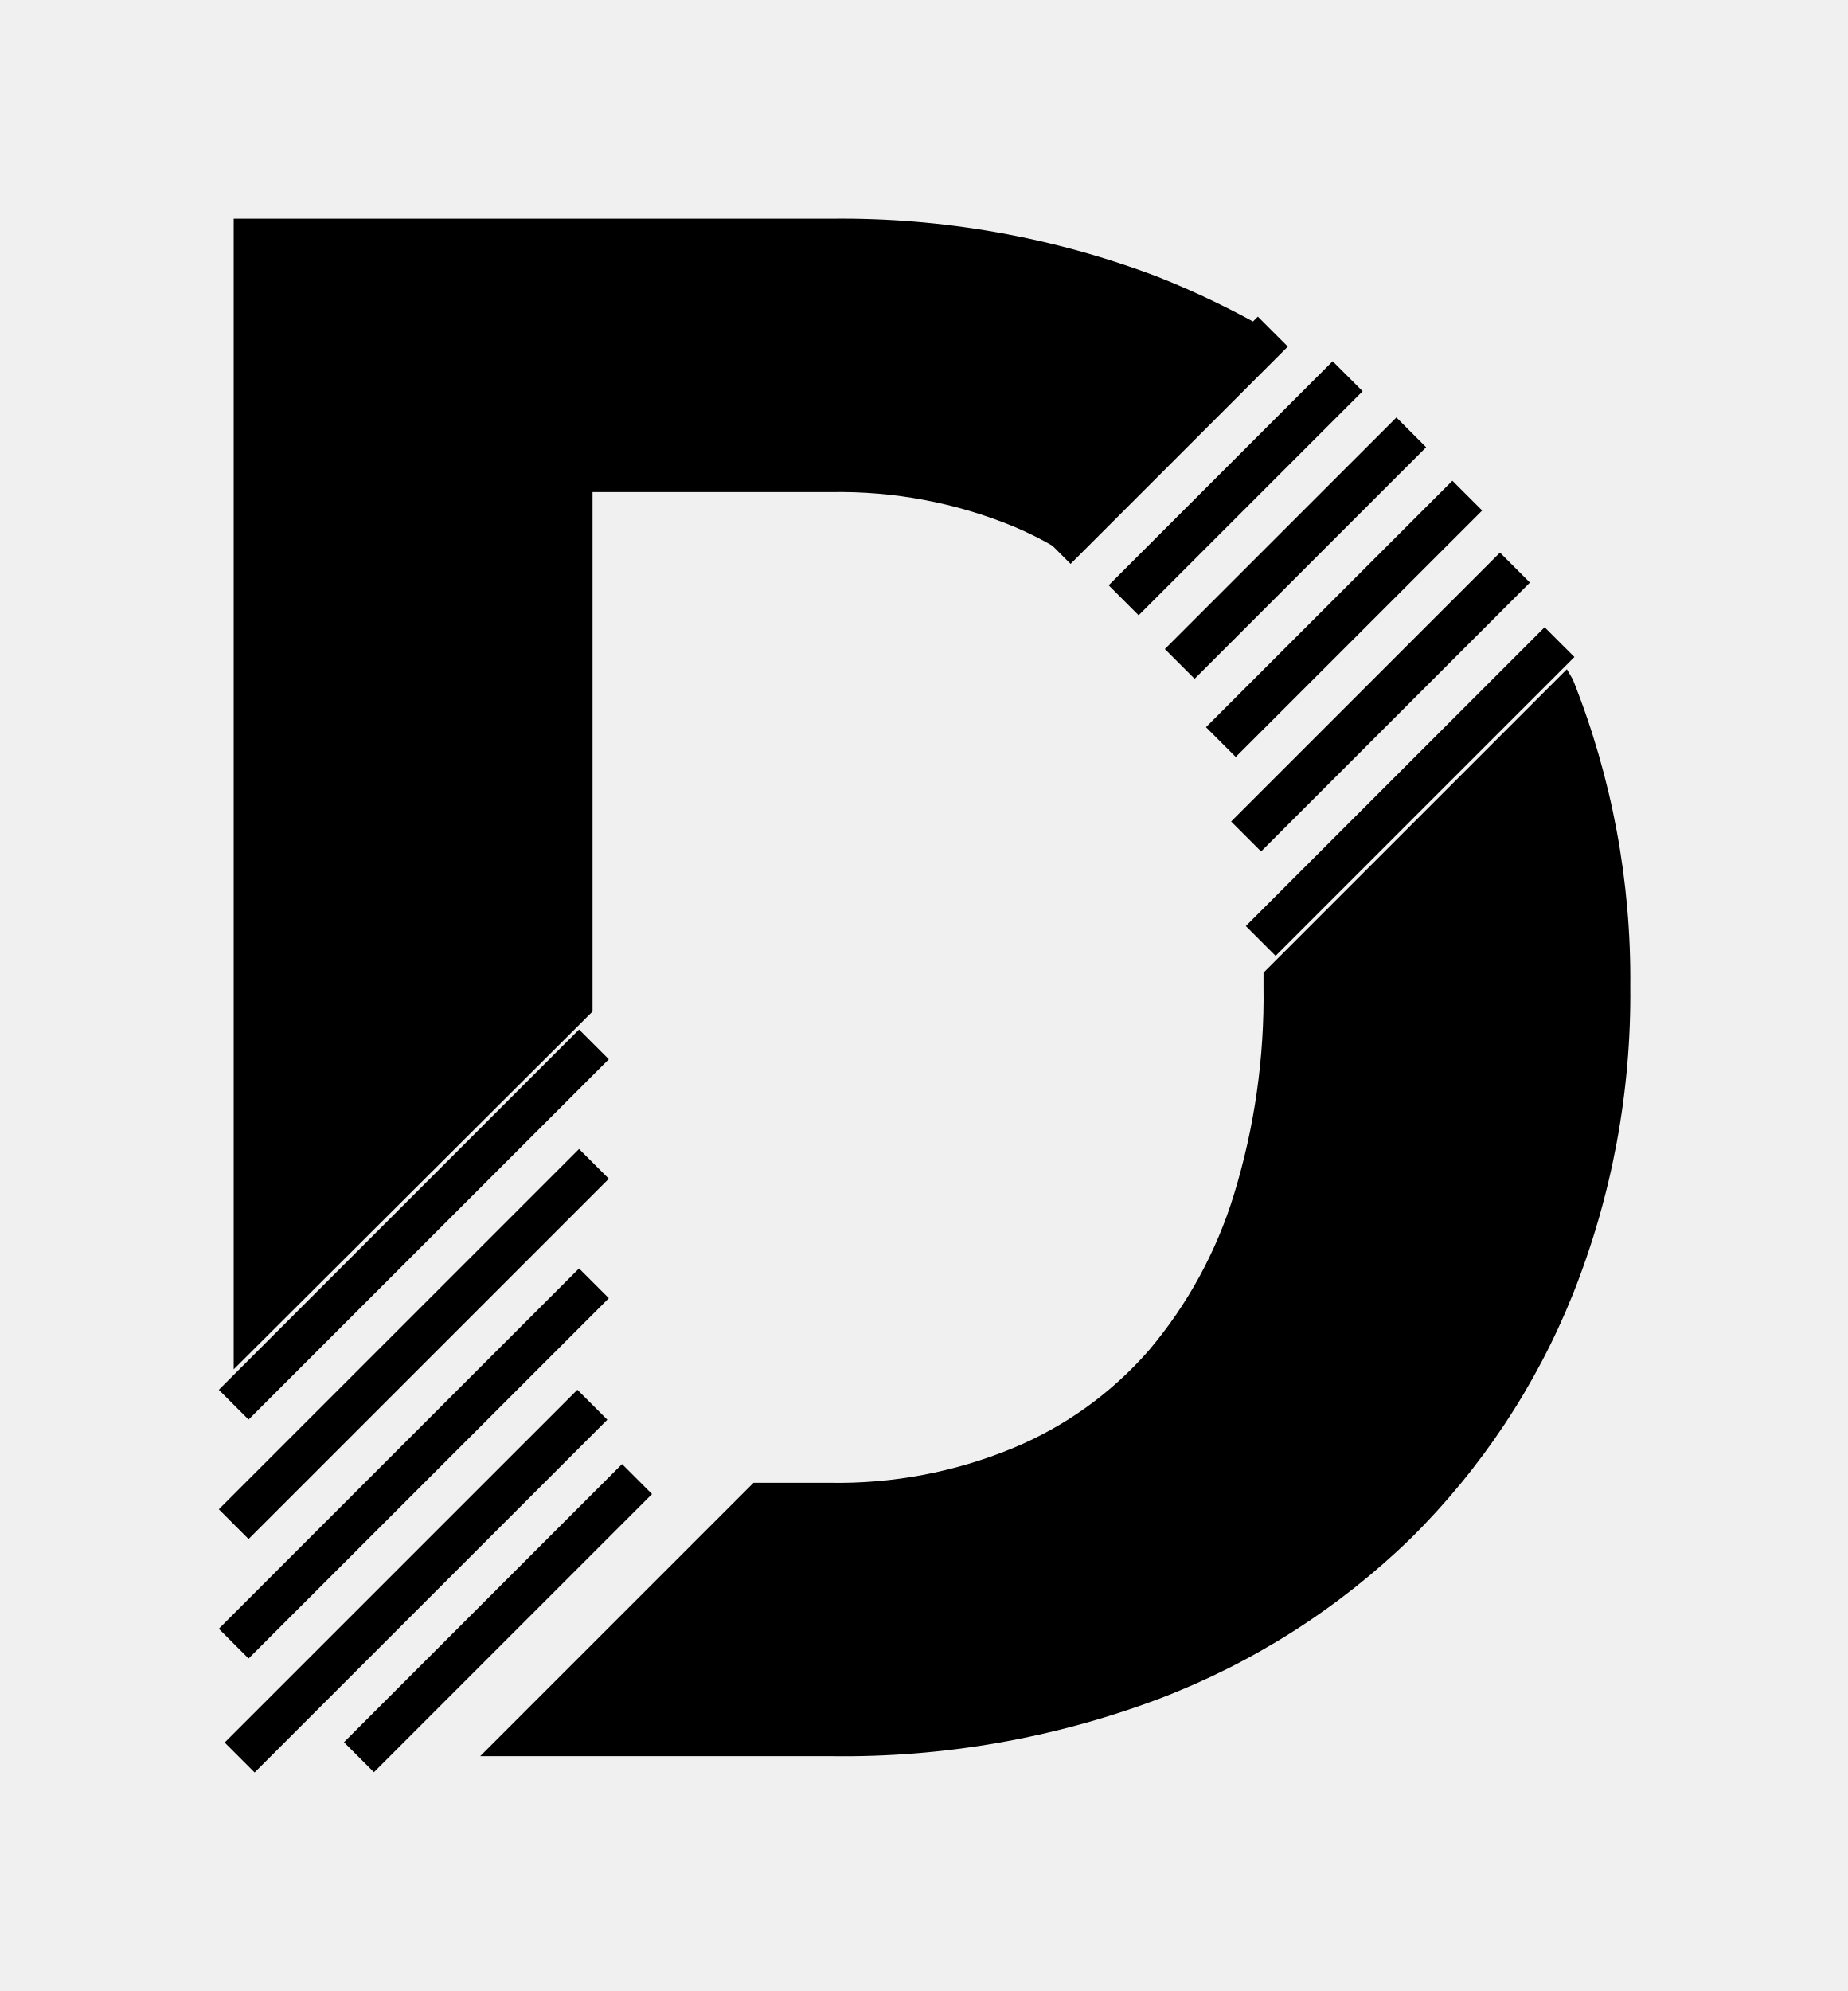
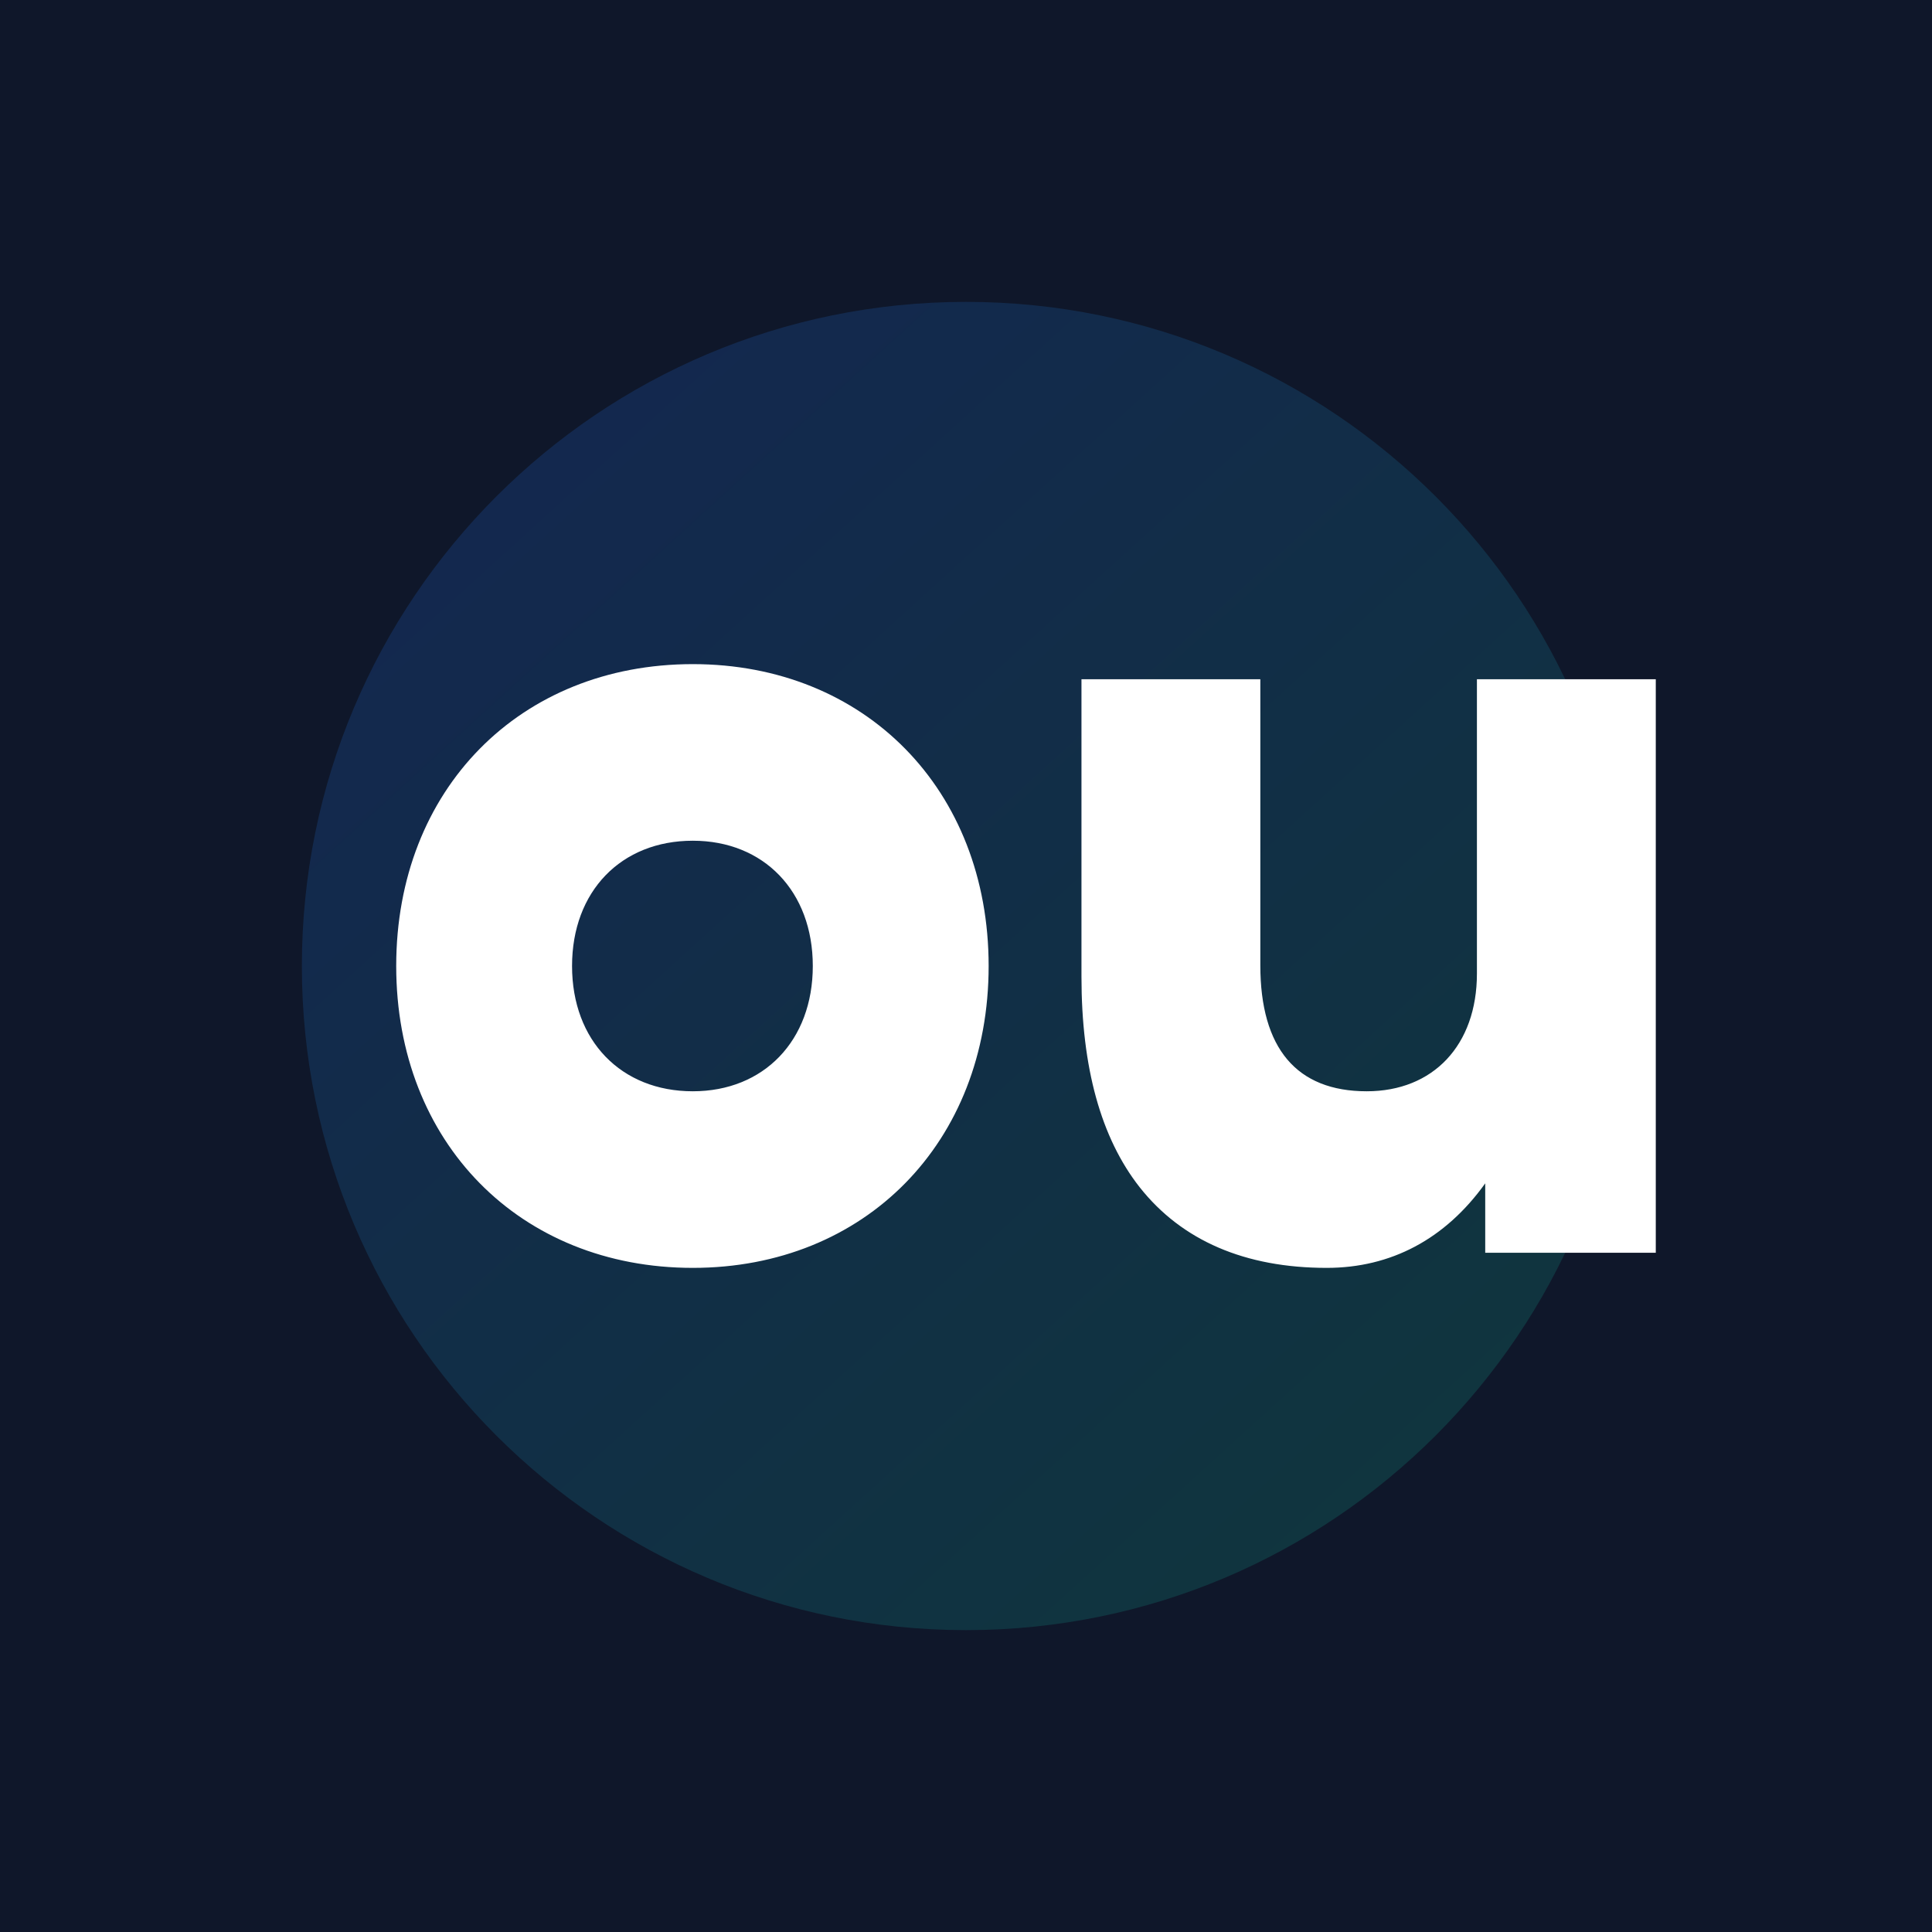
- <svg xmlns="http://www.w3.org/2000/svg" viewBox="-8 -8 67.61 72.83">
-   <path fill="#000000" d="M4.585 55.73L14.76 45.555l1.096 1.096L5.681 56.826zM.22 55.741l12.905-12.904 1.096 1.096L1.316 56.837zM.006 51.579l13.18-13.18 1.09 1.088-13.181 13.18zM.006 47.209l13.18-13.18 1.089 1.088-13.18 13.18zM.006 42.839l13.18-13.18 1.089 1.088-13.18 13.18zM37.583 25.875l10.932-10.931 1.09 1.089-10.933 10.931zM37.045 22.05l9.836-9.836 1.096 1.096-9.836 9.836zM36.125 18.6l9.015-9.015 1.09 1.089-9.016 9.015zM34.62 15.742l8.472-8.471L44.18 8.36l-8.471 8.47zM32.565 13.41l8.195-8.195 1.096 1.096-8.195 8.195zM30.075 11.531l7.948-7.948 1.096 1.096-7.948 7.948z" />
-   <path d="M49.33 16.48l-11.1 11.1v.54a24.67 24.67 0 0 1-1.08 7.57 16.14 16.14 0 0 1-3.11 5.7 13.38 13.38 0 0 1-5 3.59 16.75 16.75 0 0 1-6.68 1.26h-2.79l-10 10h12.84a32.72 32.72 0 0 0 12-2.1 27 27 0 0 0 9.21-5.87 26.38 26.38 0 0 0 5.93-8.93 29.58 29.58 0 0 0 2.1-11.26 29.48 29.48 0 0 0-2.1-11.22z" fill="#000000" />
-   <path d="M13.68 10h8.73a16.75 16.75 0 0 1 6.68 1.26 13.12 13.12 0 0 1 1.5.75l7.91-7.88a31 31 0 0 0-4.13-2A32.51 32.51 0 0 0 22.41 0H.55v42.09L13.68 29z" fill="#000000" />
+ <svg xmlns="http://www.w3.org/2000/svg" viewBox="0 0 512 512" width="512" height="512" role="img" aria-label="openachieve">
+   <defs>
+     <linearGradient id="openachieve-maskable-gradient" x1="96" y1="80" x2="416" y2="432" gradientUnits="userSpaceOnUse">
+       <stop offset="0" stop-color="#2563eb" />
+       <stop offset="1" stop-color="#10b981" />
+     </linearGradient>
+   </defs>
+   <rect width="512" height="512" fill="#0f172a" />
+   <circle cx="256" cy="256" r="176" fill="url(#openachieve-maskable-gradient)" opacity=".2" />
+   <path fill="#ffffff" d="M183.6 336c-45.8 0-78.6-33.2-78.6-80s32.8-80 78.6-80c45.6 0 78.4 33.2 78.4 80s-32.8 80-78.4 80Zm0-46.8c18.8 0 31.8-13.4 31.8-33.2s-13-33.2-31.8-33.2c-19 0-32 13.4-32 33.2s13 33.2 32 33.2Zm168 46.8c-21.6 0-38.4-7.2-49.6-21.4-10.2-13-15.4-31.6-15.4-55.8V180h47.4v75.8c0 22 9.6 33.4 28.2 33.4 17.6 0 29.2-12.2 29.2-31.2V180h47.4v152h-45.2v-18.4c-10.6 14.8-25 22.4-42 22.4Z" />
</svg>
